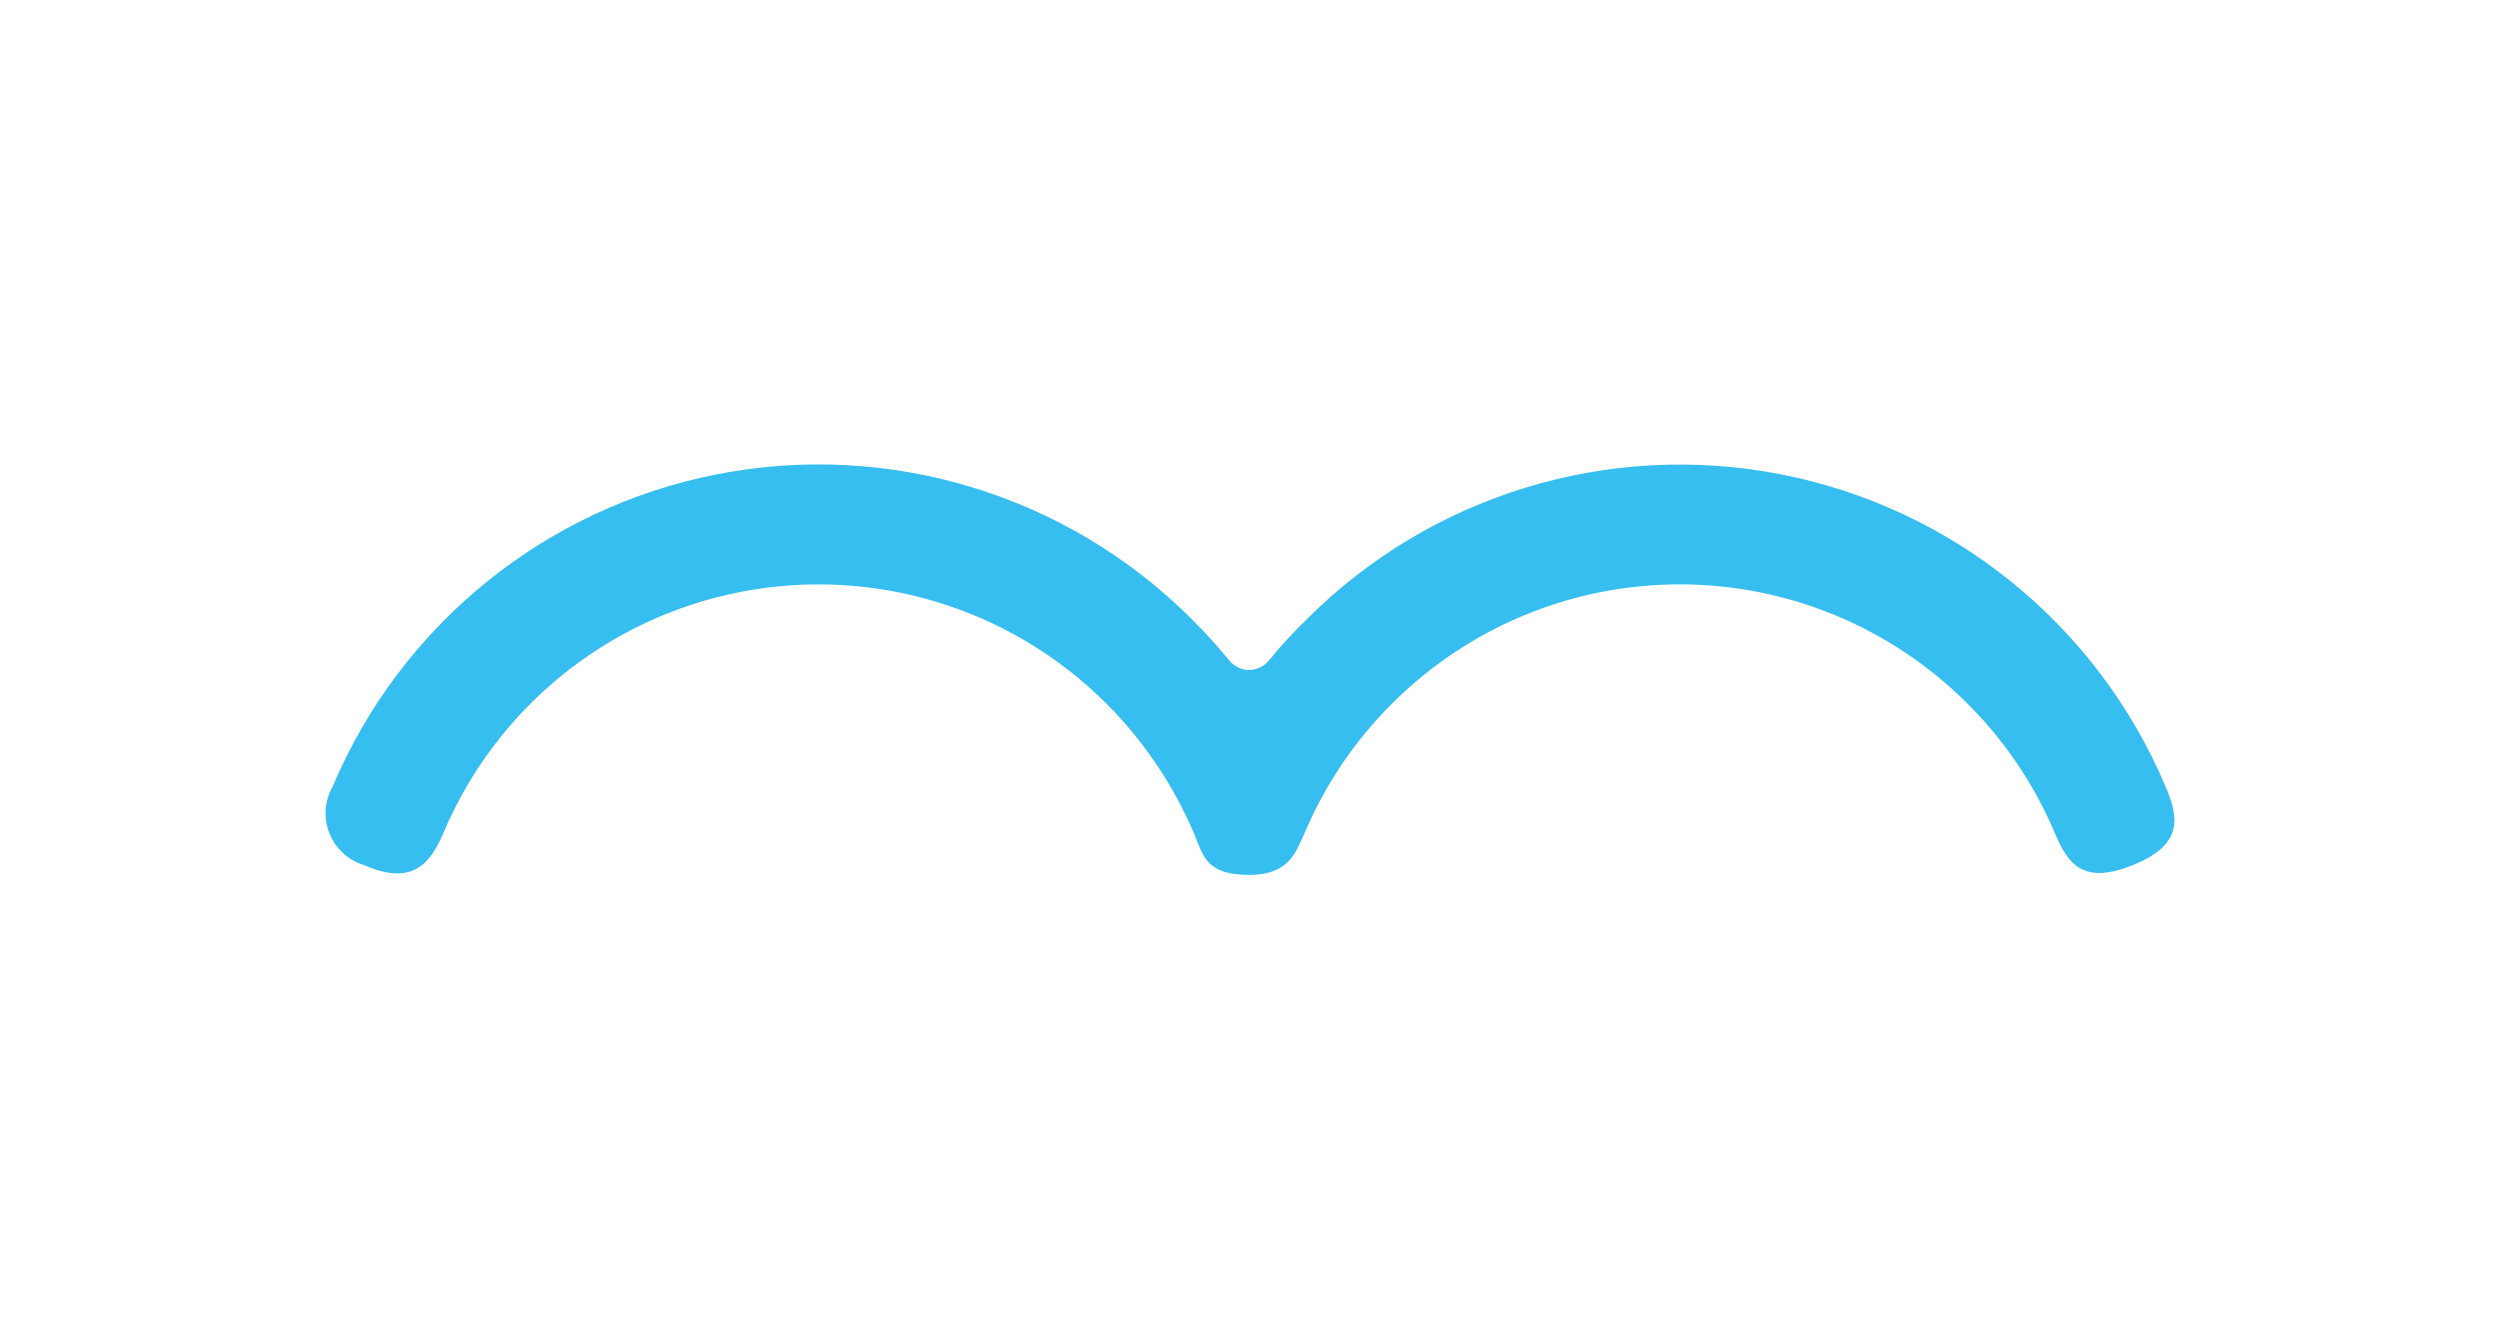
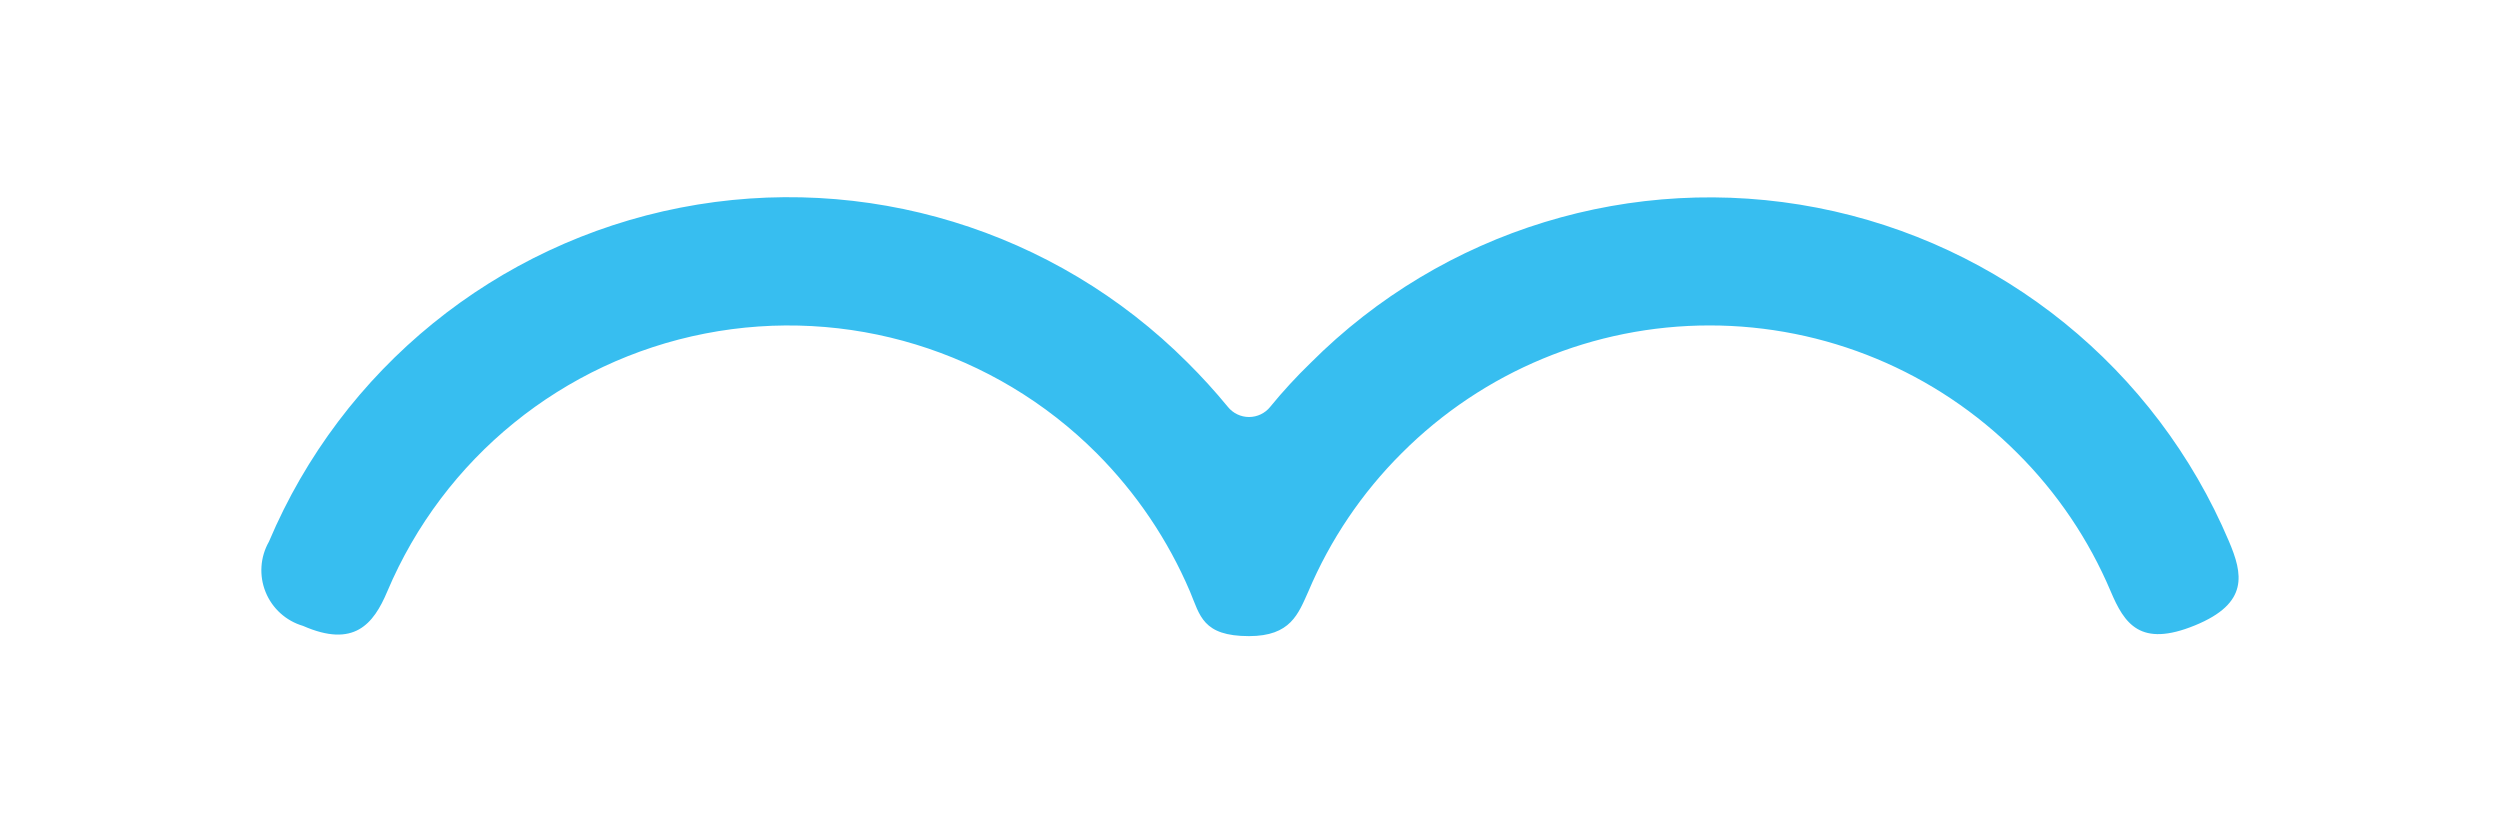
- <svg xmlns="http://www.w3.org/2000/svg" viewBox="0 0 112 60" version="1.1" id="svg11" width="112" height="60">
+ <svg xmlns="http://www.w3.org/2000/svg" viewBox="0 0 96 32" version="1.1" id="svg11" width="96" height="32">
  <defs id="defs4">
    <style id="style2">.cls-1{fill:#37bef0;}</style>
  </defs>
-   <path class="cls-1" d="m 56.847,29.59 a 1.139,1.139 0 0 1 -1.773,0 24.771,24.771 0 0 0 -1.699,-1.867 23.632,23.632 0 0 0 -38.472,7.513 2.427,2.427 0 0 0 1.428,3.528 c 2.128,0.933 2.949,-0.065 3.528,-1.437 a 18.247,18.247 0 0 1 29.717,-5.796 18.471,18.471 0 0 1 3.911,5.796 c 0.42,0.999 0.523,1.867 2.473,1.867 1.745,0 2.063,-0.933 2.483,-1.867 a 18.163,18.163 0 0 1 3.911,-5.796 18.219,18.219 0 0 1 25.797,0 18.163,18.163 0 0 1 3.901,5.777 c 0.579,1.372 1.241,2.371 3.528,1.437 2.287,-0.933 2.007,-2.165 1.428,-3.528 a 23.623,23.623 0 0 0 -38.472,-7.467 c -0.588,0.569 -1.157,1.185 -1.689,1.839 z" id="path6" style="fill:#37bef0;stroke-width:0.933" />
+   <path class="cls-1" d="m 48.776,15.624 a 1.044,1.044 0 0 1 -1.626,0 22.706,22.706 0 0 0 -1.557,-1.711 21.662,21.662 0 0 0 -35.266,6.887 2.224,2.224 0 0 0 1.309,3.234 c 1.951,0.856 2.704,-0.06 3.234,-1.318 a 16.726,16.726 0 0 1 27.241,-5.313 16.931,16.931 0 0 1 3.585,5.313 c 0.385,0.915 0.479,1.711 2.267,1.711 1.6,0 1.891,-0.856 2.276,-1.711 a 16.649,16.649 0 0 1 3.585,-5.313 16.7,16.7 0 0 1 23.647,0 16.649,16.649 0 0 1 3.576,5.296 c 0.53,1.258 1.138,2.173 3.234,1.318 2.096,-0.856 1.839,-1.985 1.309,-3.234 A 21.654,21.654 0 0 0 50.325,13.938 c -0.539,0.522 -1.061,1.087 -1.549,1.685 z" id="path6" style="fill:#37bef0;stroke-width:0.856" />
</svg>
